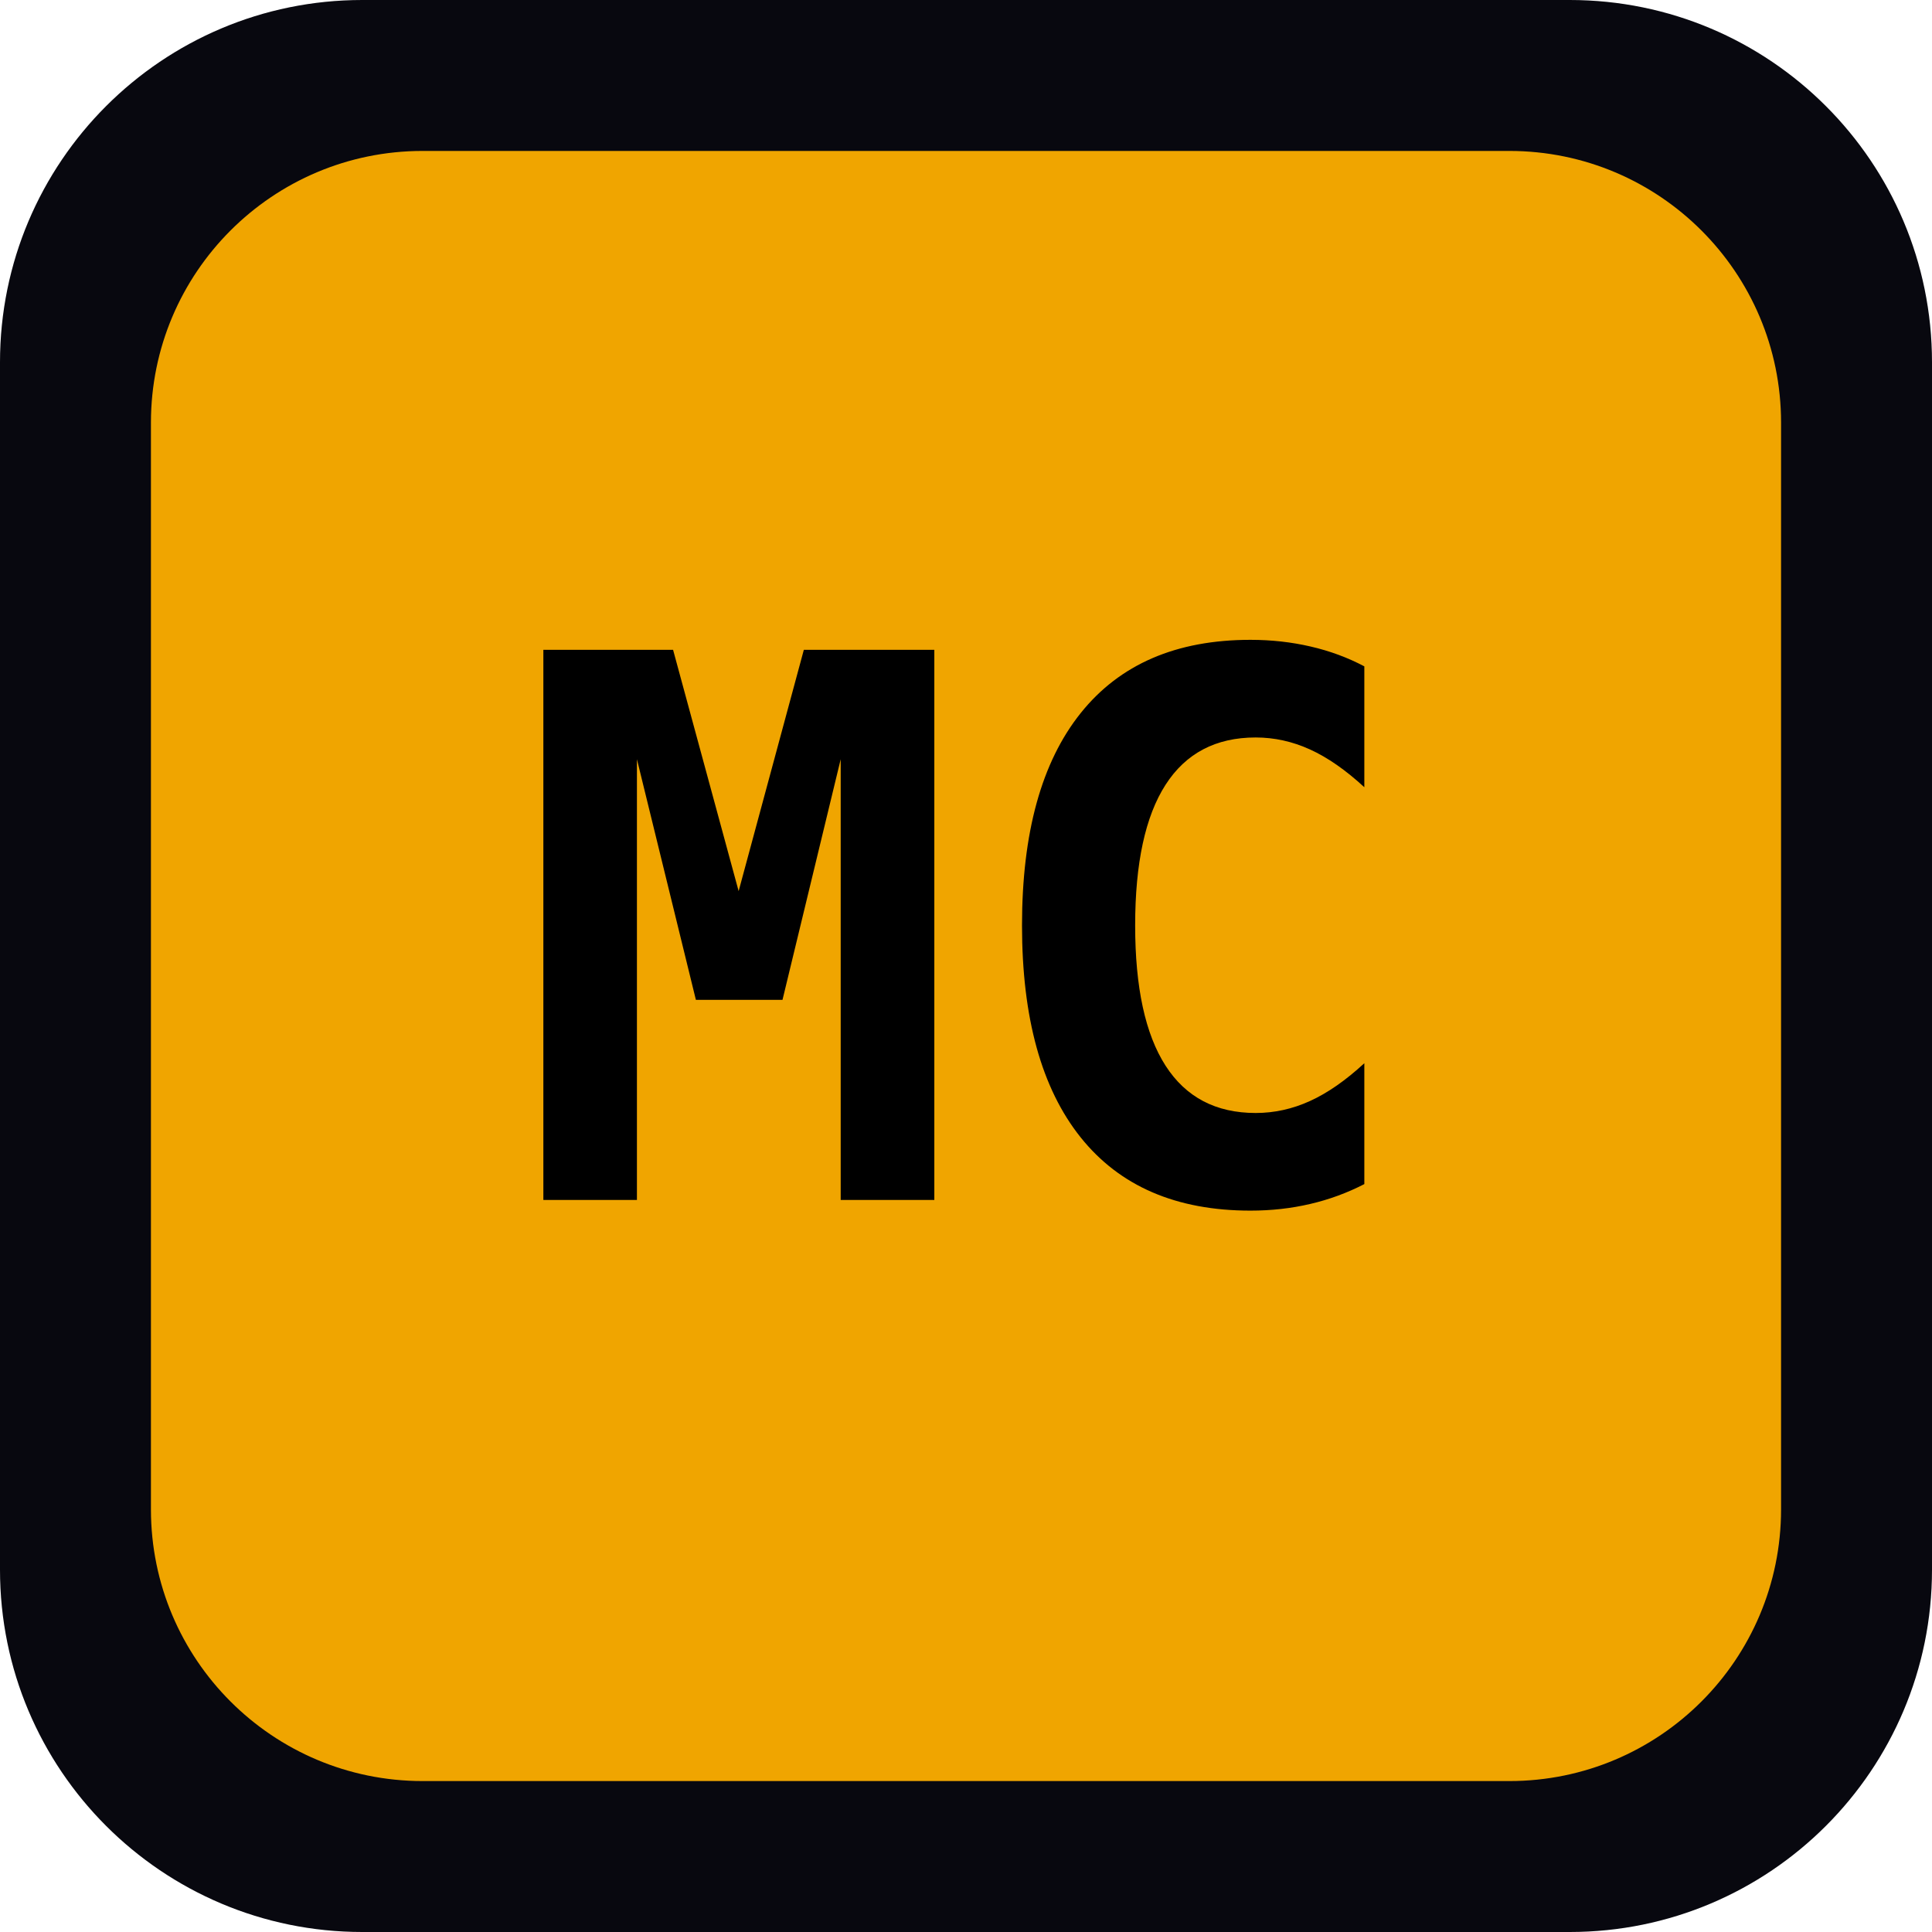
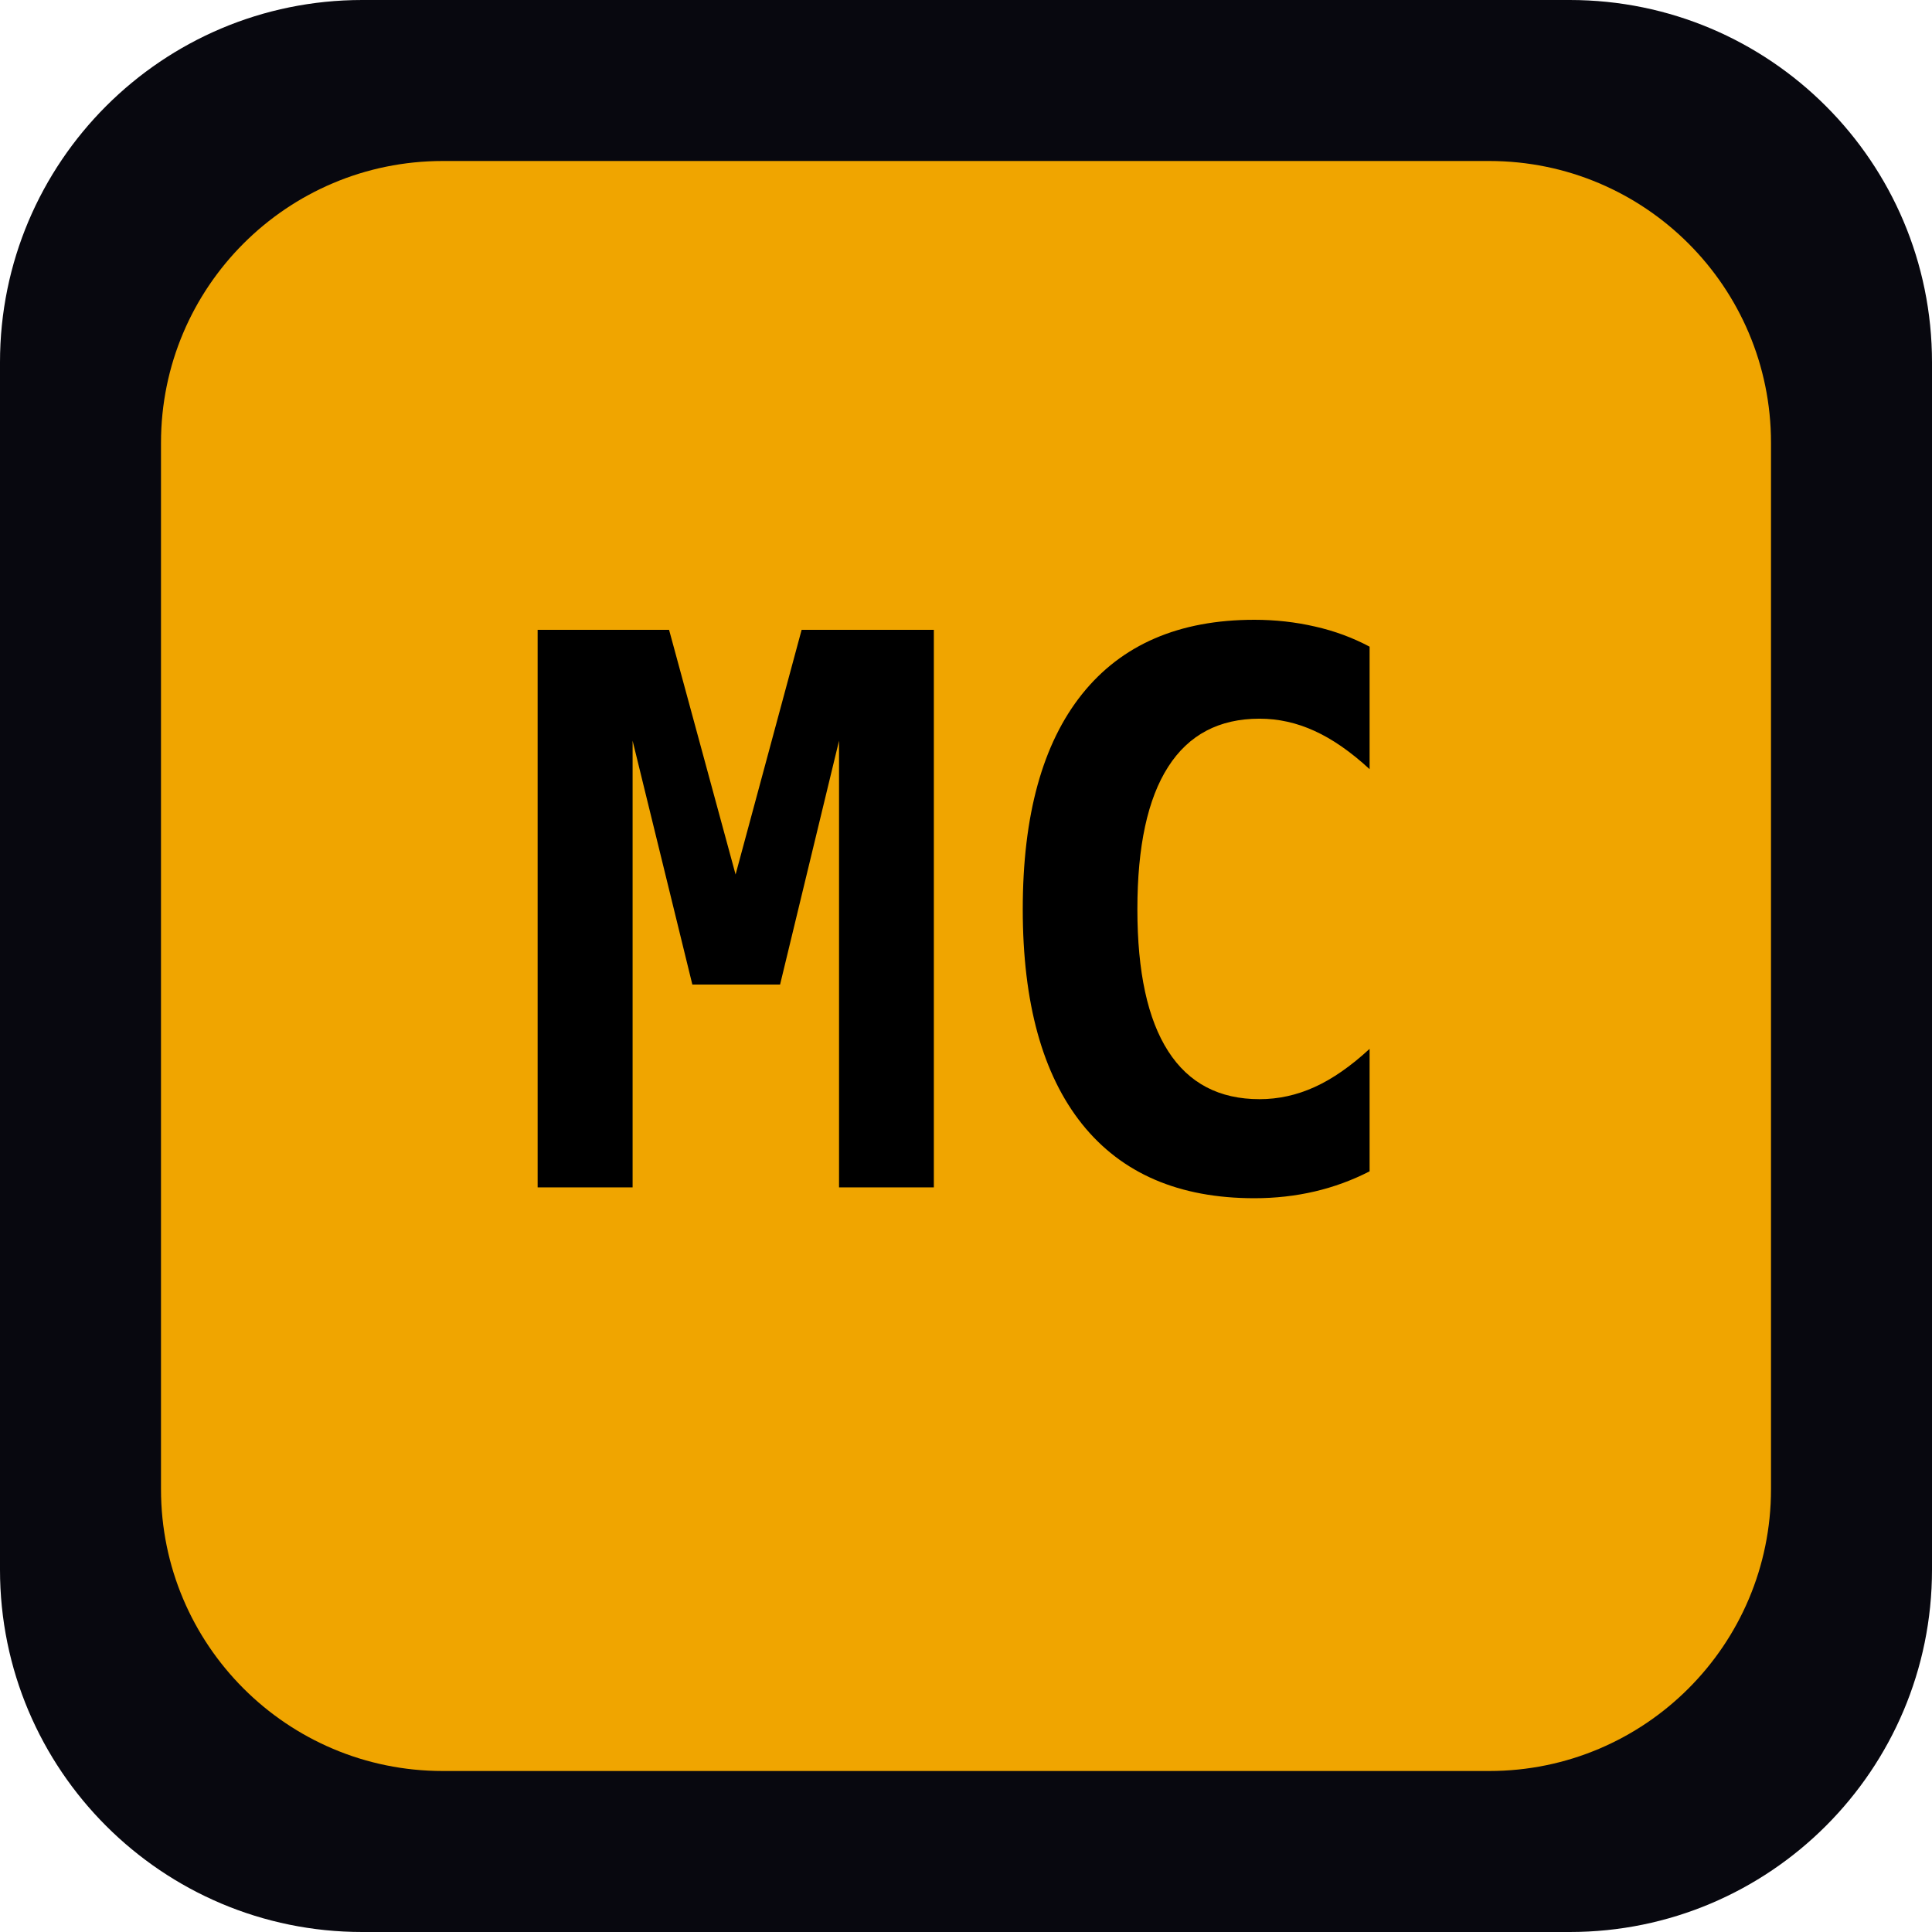
- <svg xmlns="http://www.w3.org/2000/svg" viewBox="0 0 512 512">
-   <rect width="512" height="512" rx="96" fill="#08080f" />
-   <rect x="40" y="40" width="432" height="432" rx="72" fill="#f0a500" />
-   <text x="256" y="318" font-family="monospace" font-size="200" font-weight="700" text-anchor="middle" fill="#000">MC</text>
+ <svg xmlns="http://www.w3.org/2000/svg" viewBox="0 0 192 192">
+   <rect width="192" height="192" rx="36" fill="#08080f" />
+   <rect x="16" y="16" width="160" height="160" rx="28" fill="#f0a500" />
+   <text x="96" y="118" font-family="monospace" font-size="76" font-weight="700" text-anchor="middle" fill="#000">MC</text>
</svg>
